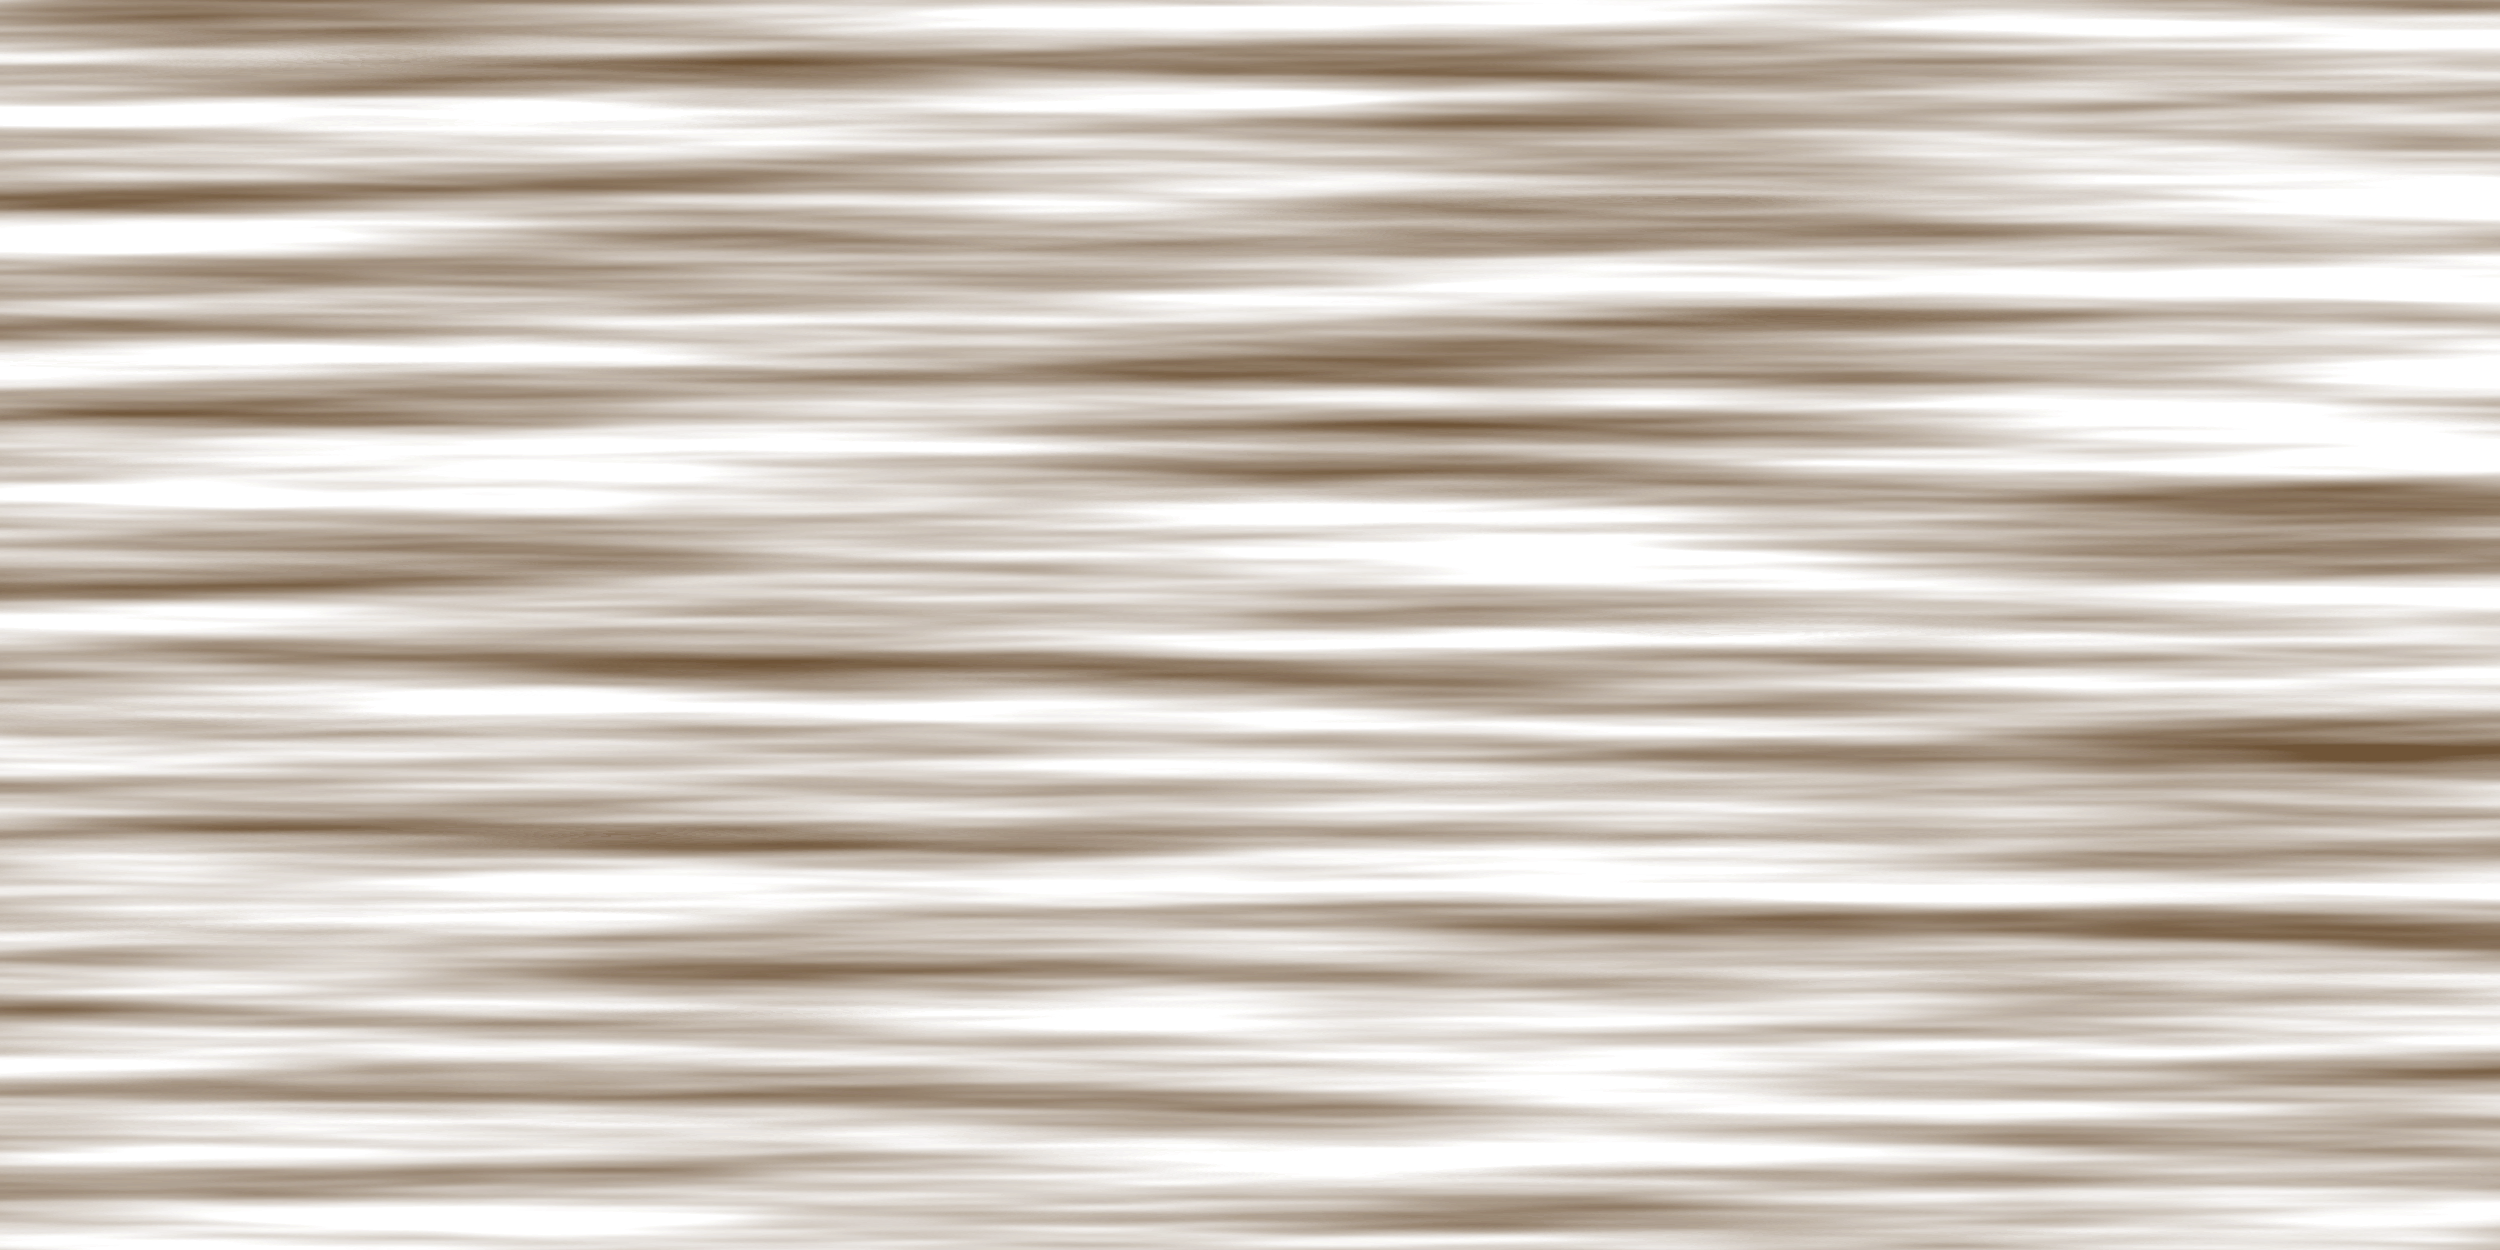
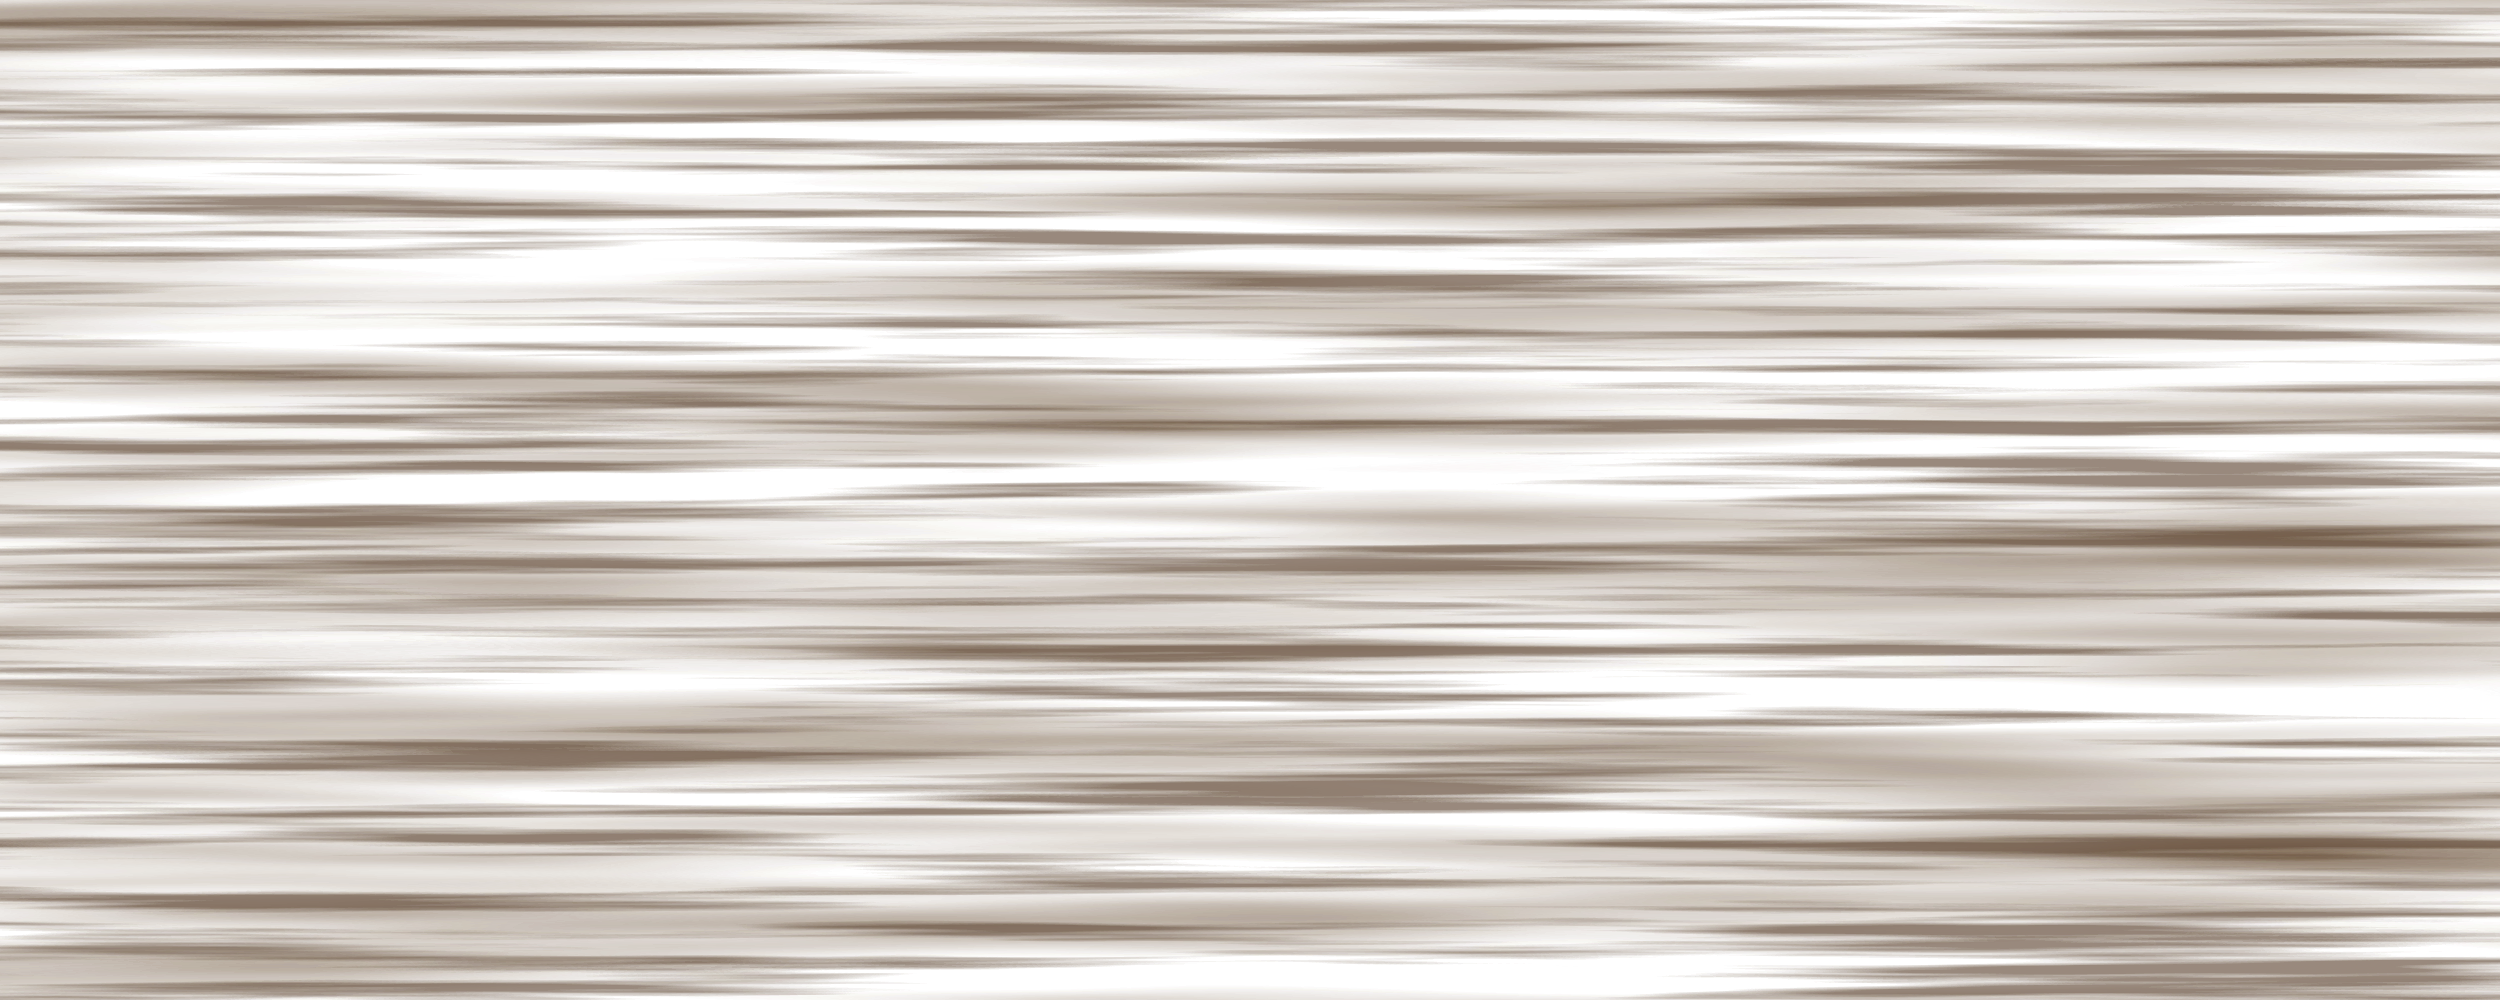
- <svg xmlns="http://www.w3.org/2000/svg" width="640" height="320">
+ <svg xmlns="http://www.w3.org/2000/svg" width="900" height="360">
+   <filter id="figure" x="0" y="0" width="100%" height="100%">
+     <feTurbulence type="fractalNoise" baseFrequency="0.002 0.05" numOctaves="3" seed="4" stitchTiles="stitch" />
+     <feColorMatrix type="matrix" values="0 0 0 0 0.13  0 0 0 0 0.07  0 0 0 0 0.03  1.3 0 0 0 -0.5" />
+   </filter>
  <filter id="grain" x="0" y="0" width="100%" height="100%">
-     <feTurbulence type="fractalNoise" baseFrequency="0.004 0.09" numOctaves="4" seed="11" stitchTiles="stitch" />
-     <feColorMatrix type="matrix" values="0 0 0 0 0.16  0 0 0 0 0.09  0 0 0 0 0.04  1.9 0 0 0 -0.62" />
+     <feTurbulence type="fractalNoise" baseFrequency="0.003 0.16" numOctaves="4" seed="9" stitchTiles="stitch" />
+     <feColorMatrix type="matrix" values="0 0 0 0 0.09  0 0 0 0 0.045  0 0 0 0 0.02  4.5 0 0 0 -2.2" />
  </filter>
-   <rect width="100%" height="100%" filter="url(#grain)" />
+   <rect width="100%" height="100%" filter="url(#figure)" />
+   <rect width="100%" height="100%" filter="url(#grain)" opacity="0.6" />
</svg>
